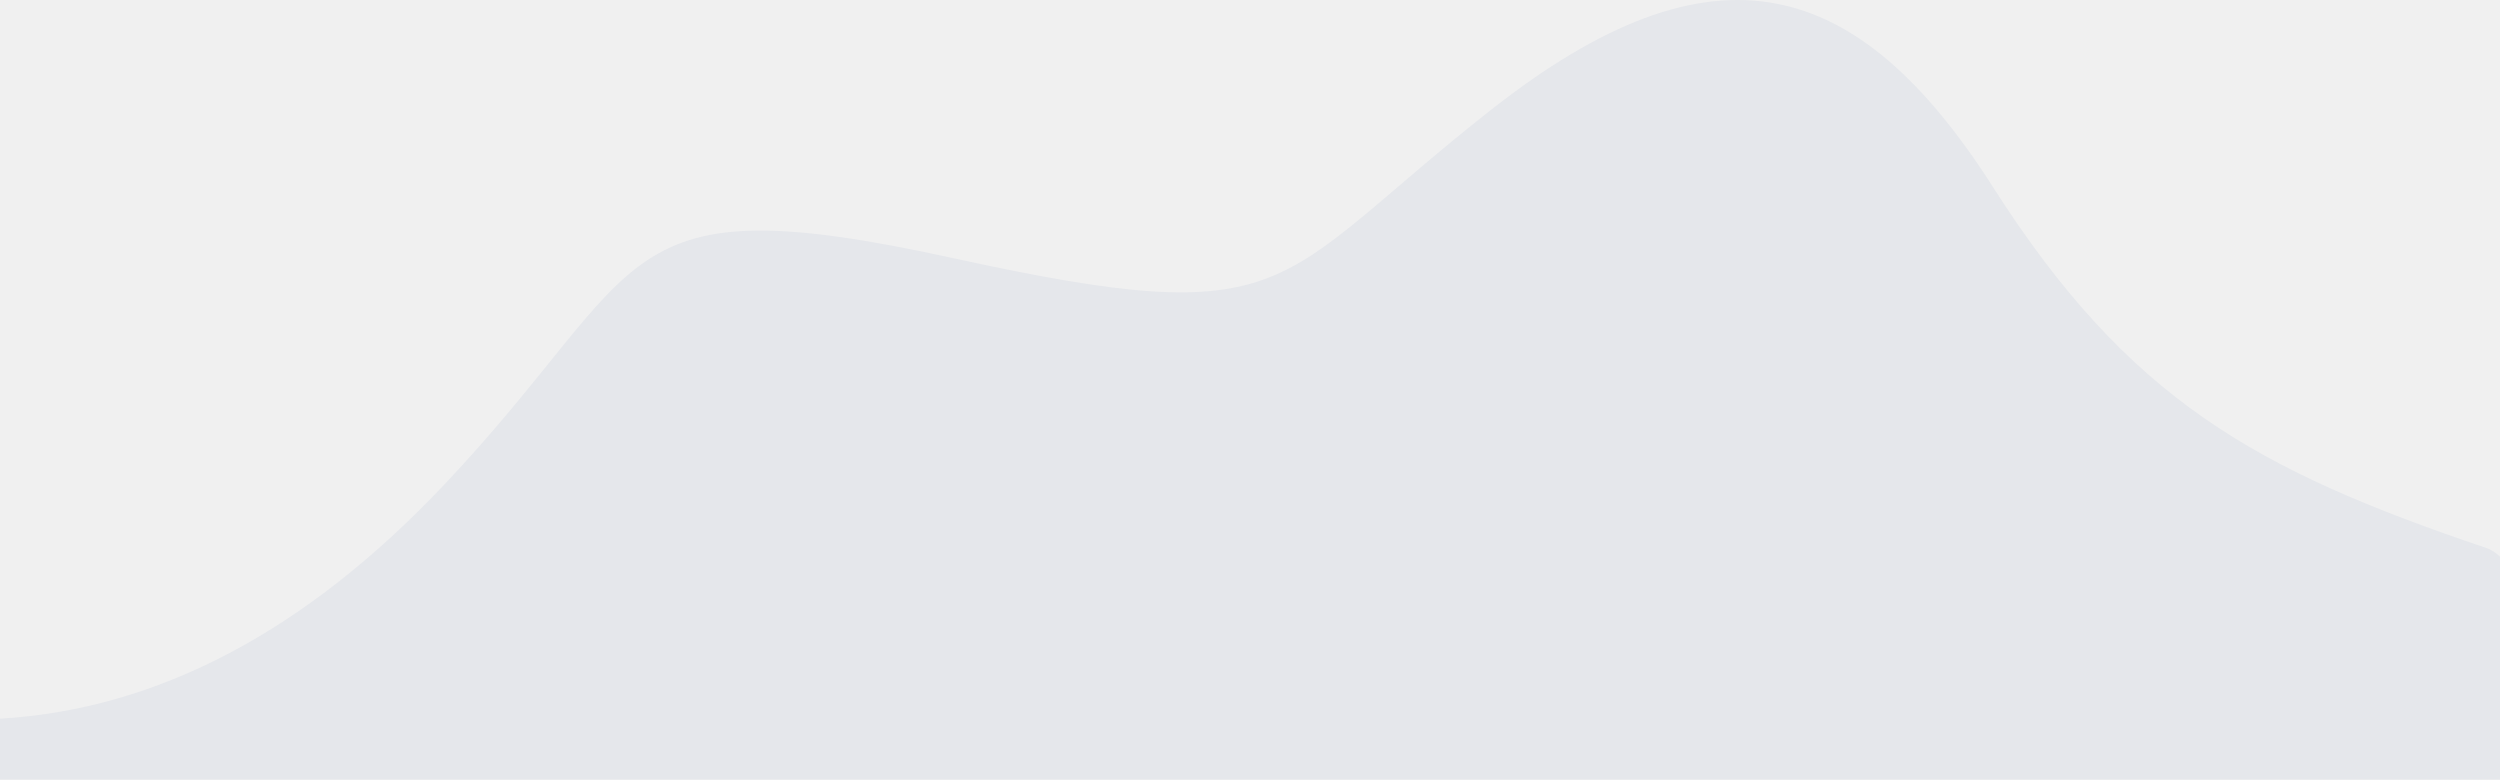
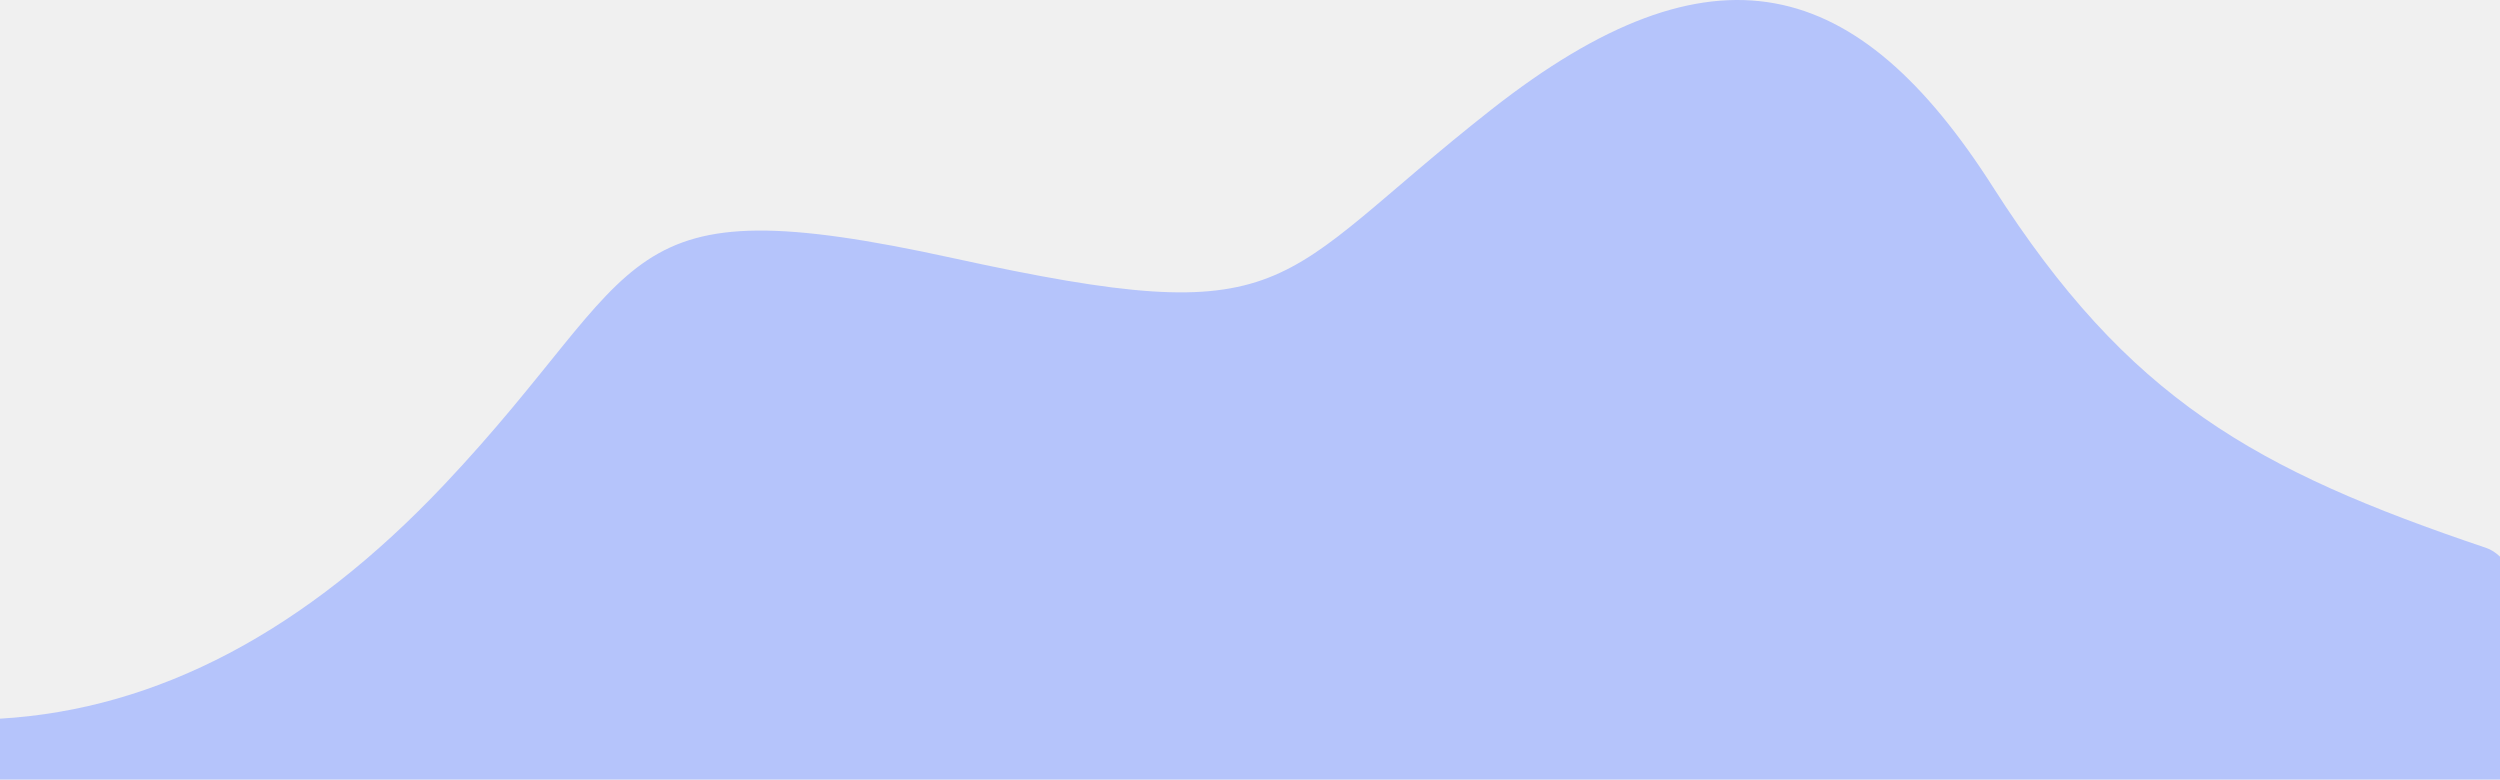
<svg xmlns="http://www.w3.org/2000/svg" xmlns:xlink="http://www.w3.org/1999/xlink" width="1440" height="449">
  <defs>
    <path id="a" d="M0 0h1454v449H0z" />
  </defs>
  <g transform="translate(-14)" fill="none" fill-rule="evenodd">
    <mask id="b" fill="#fff">
      <use xlink:href="#a" />
    </mask>
-     <path d="M14 413.954c90.836-5.359 176.206-50.375 256.111-135.046C389.968 151.9 364.01 105.164 563.005 148.686 762 192.207 745.05 163.699 873 63.13c127.95-100.57 211-77.554 289 44.667 78 122.222 151 162.895 284 207.778 88.667 29.921 92.03 848.285 10.091 2455.09H14V413.956z" fill="#e5e7eb" mask="url(#b)" />
+     <path d="M14 413.954c90.836-5.359 176.206-50.375 256.111-135.046C389.968 151.9 364.01 105.164 563.005 148.686 762 192.207 745.05 163.699 873 63.13c127.95-100.57 211-77.554 289 44.667 78 122.222 151 162.895 284 207.778 88.667 29.921 92.03 848.285 10.091 2455.09H14V413.956z" fill="#B5C4FB" mask="url(#b)" />
  </g>
</svg>
